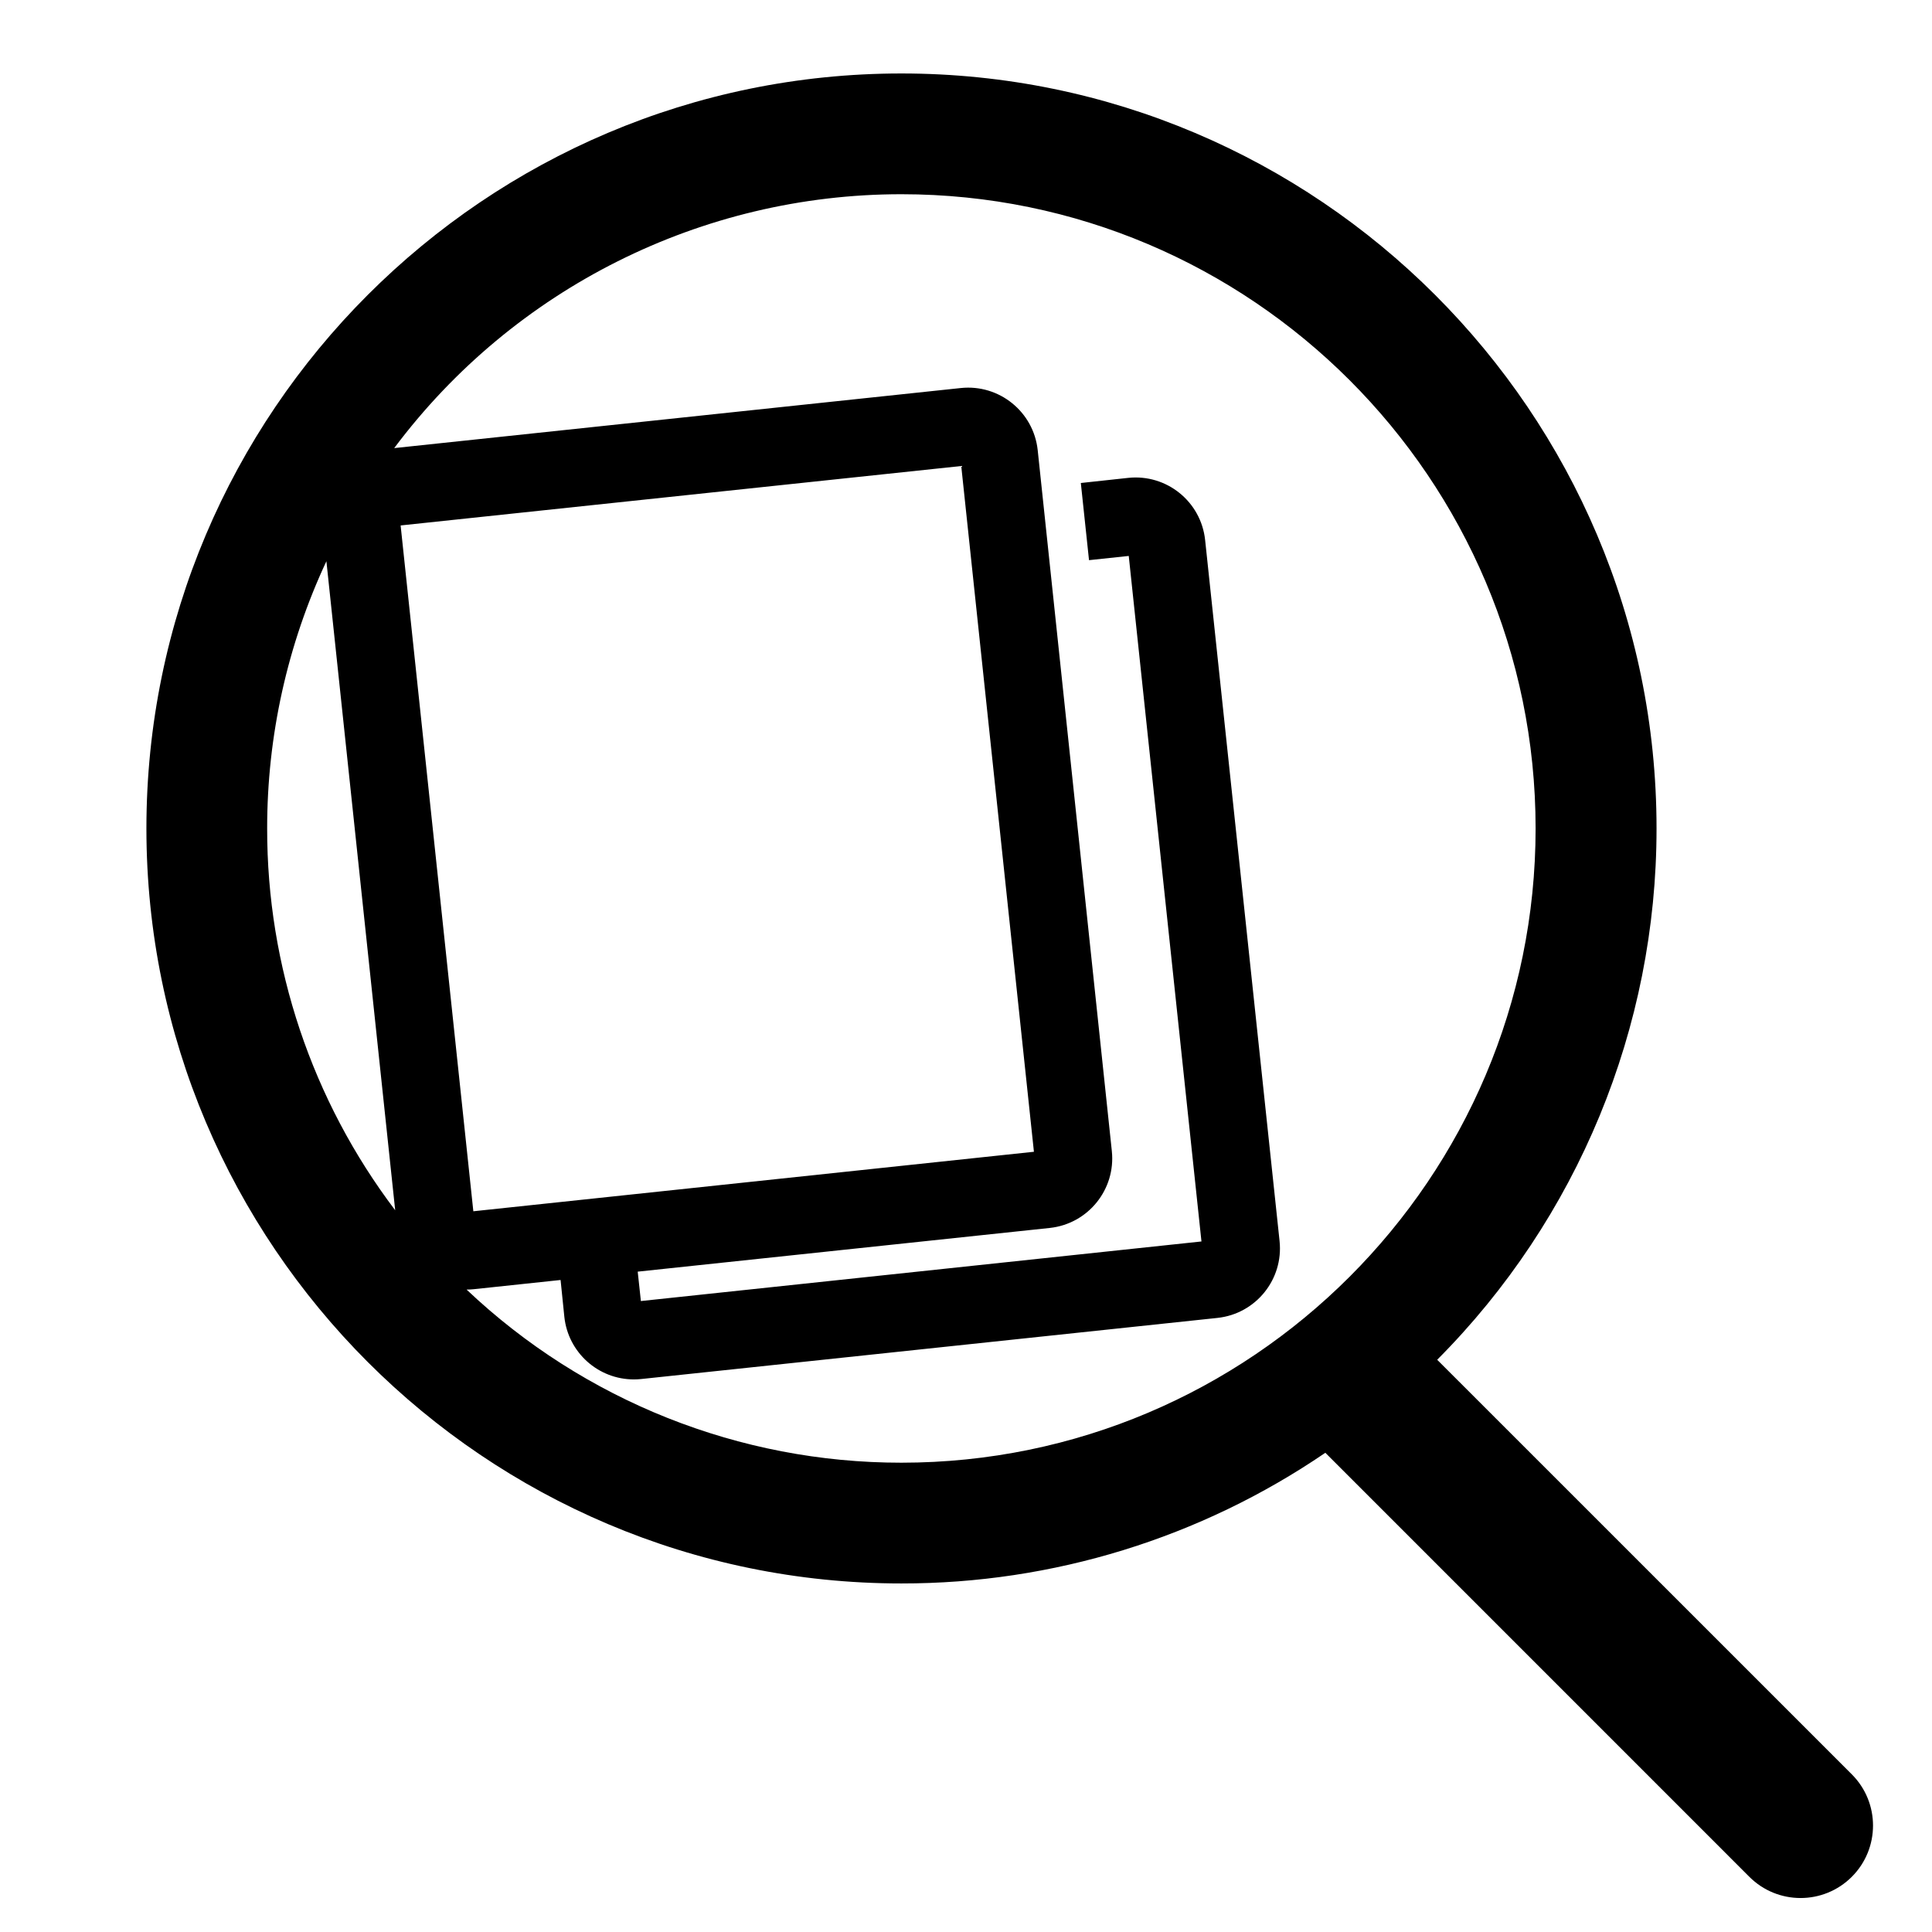
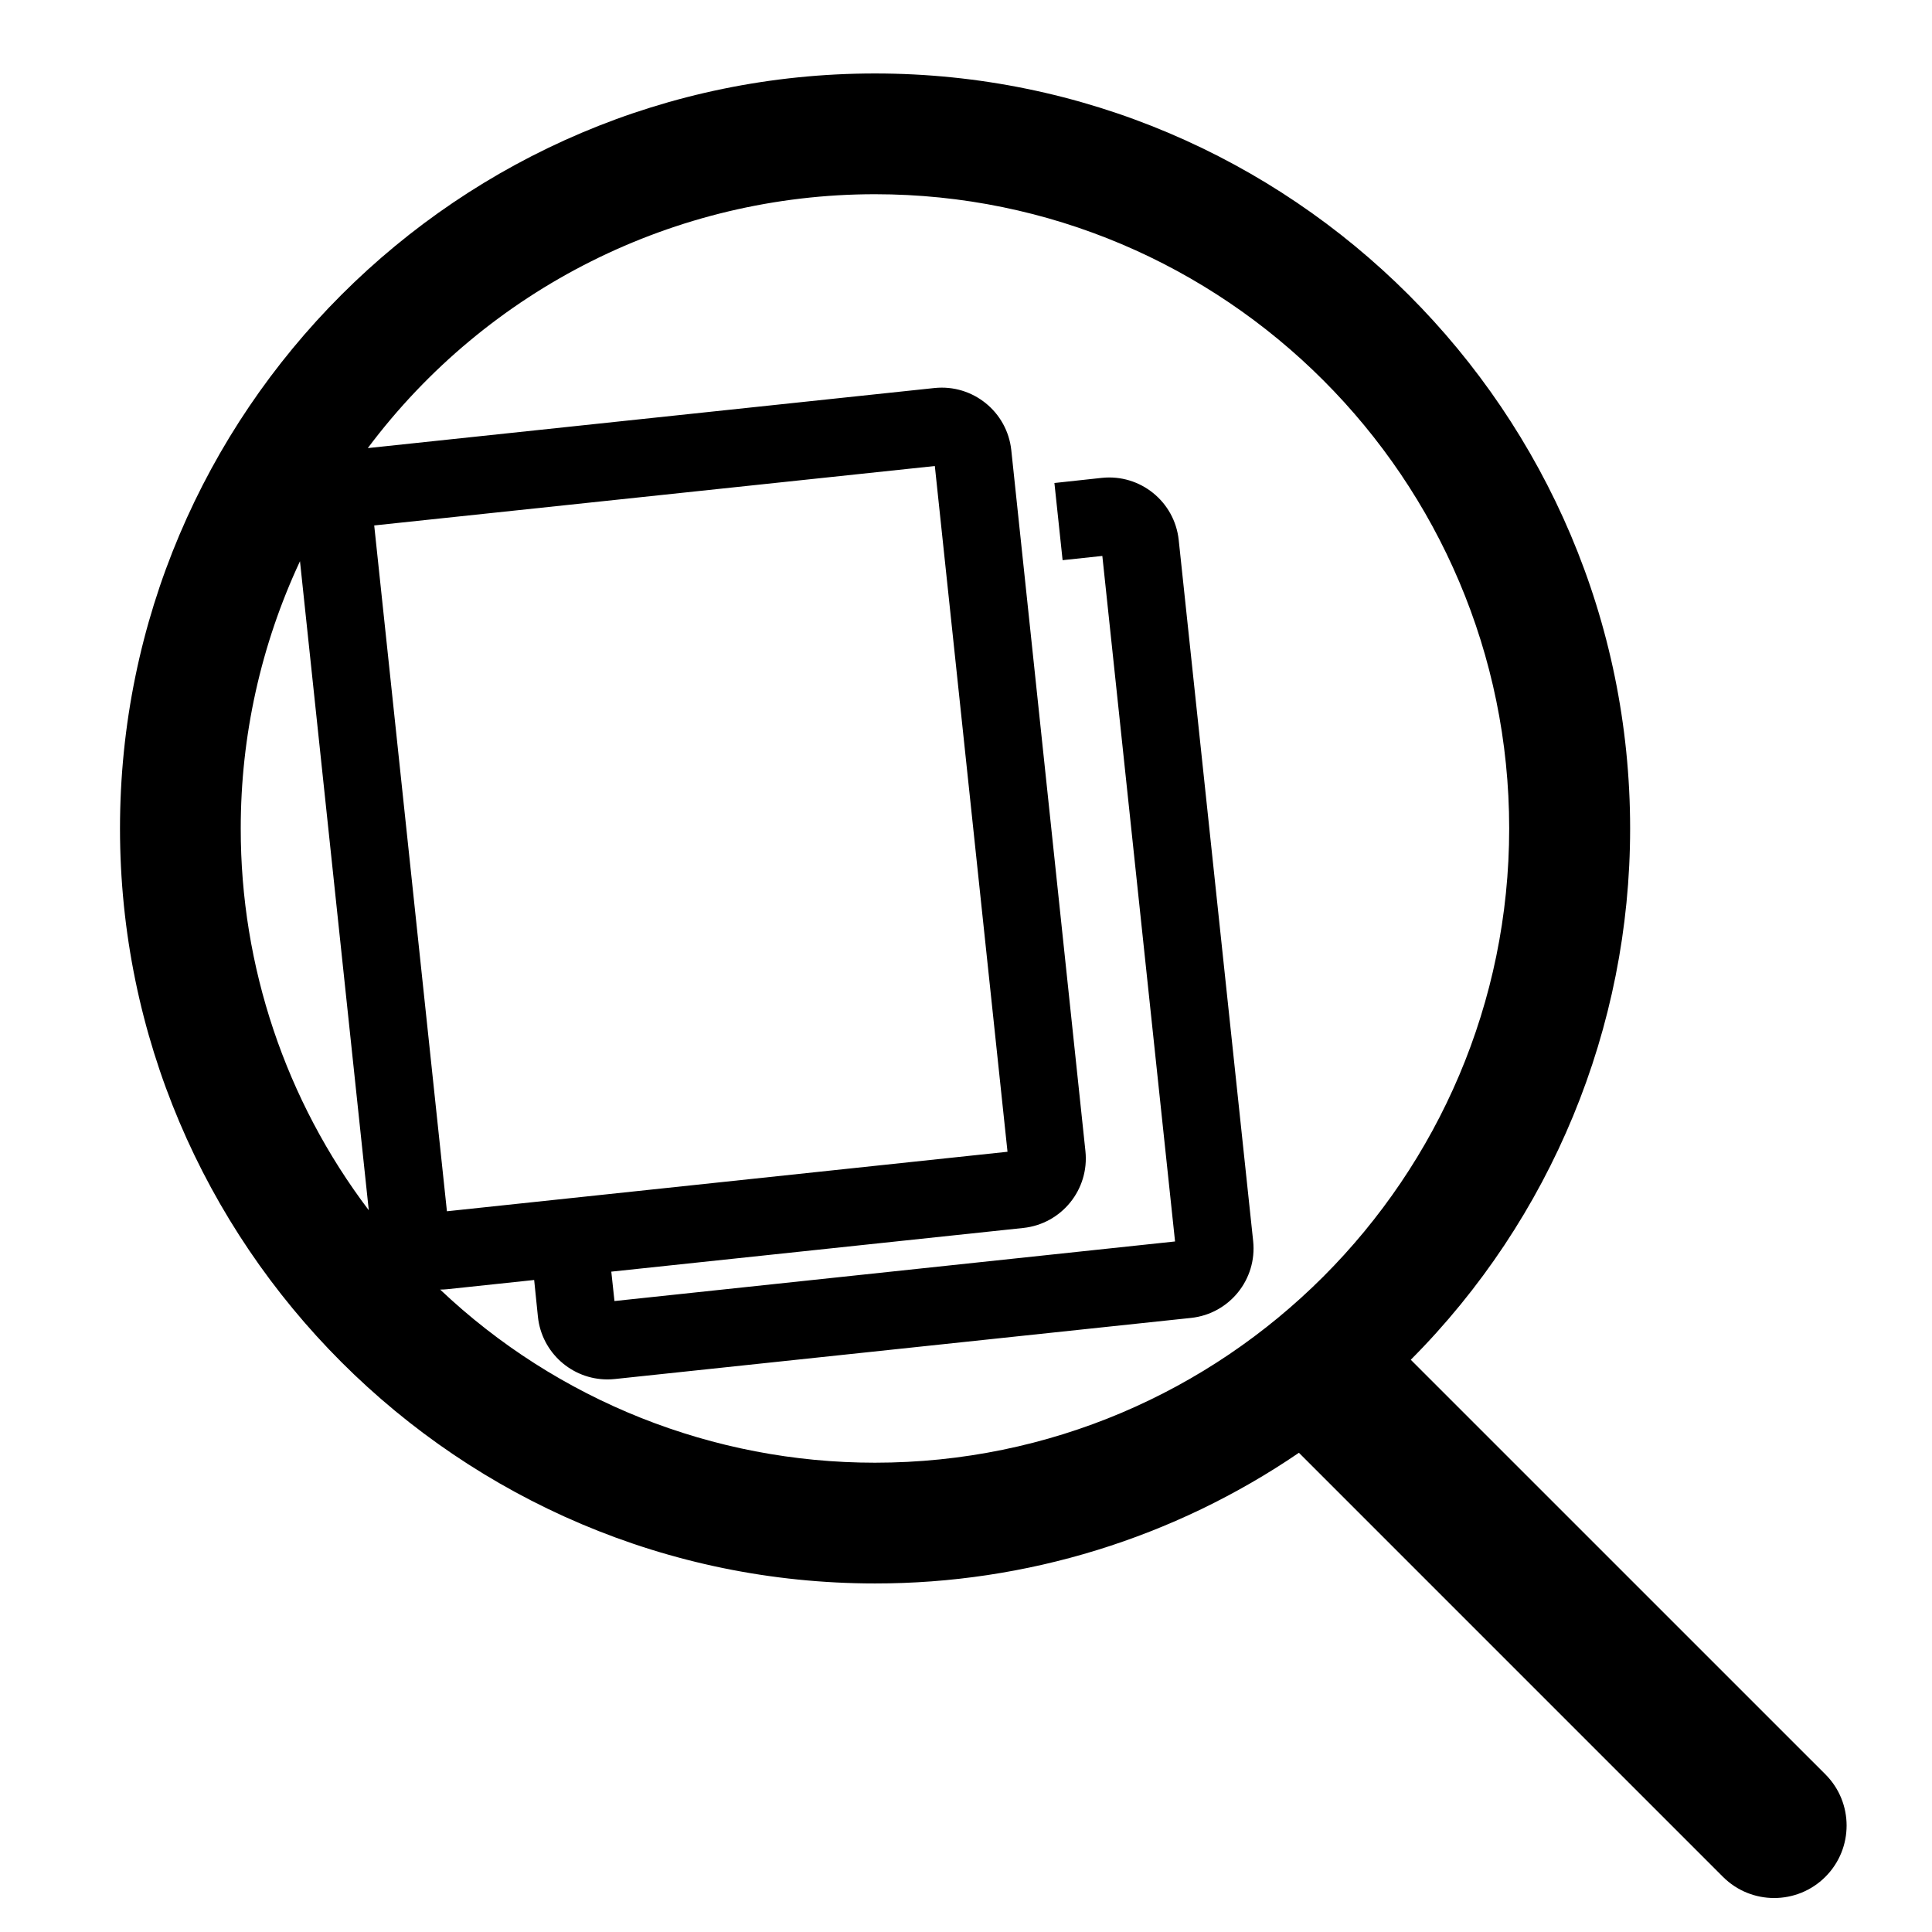
- <svg xmlns="http://www.w3.org/2000/svg" id="4c782598-ee44-4f4b-b065-84c34f8432c6" data-name="icons" viewBox="0 0 512 512">
-   <path d="M490.75,470.22L380.87,360.35A199.42,199.42,0,0,0,439,219.55C439,109.23,349.2,19.47,238.88,19.47S38.8,109.23,38.8,219.55s89.75,200.08,200.08,200.08A198.93,198.93,0,0,0,351.23,385L463.59,497.37A19.2,19.2,0,1,0,490.75,470.22ZM70.8,219.55a167,167,0,0,1,15.7-70.82l18.23,172A167.19,167.19,0,0,1,70.8,219.55Zm35.37-80.3L254.74,123.5,274,305.23,125.44,321Zm17.48,202.5a18.8,18.8,0,0,0,1.91-.1l23-2.44,1,9.8A18.54,18.54,0,0,0,168,365.56a18.77,18.77,0,0,0,2-.11l152.65-16.19a18.53,18.53,0,0,0,16.45-20.36L319.37,143.1A18.53,18.53,0,0,0,299,126.64L286.43,128l2.17,20.45,10.53-1.12L318.4,329,169.84,344.79,169,337l109.2-11.58a18.53,18.53,0,0,0,16.45-20.36L275,119.28a18.54,18.54,0,0,0-20.36-16.45L104.47,118.75a167.92,167.92,0,0,1,134.4-67.28c92.68,0,168.08,75.4,168.08,168.08s-75.4,168.08-168.08,168.08A167.42,167.42,0,0,1,123.65,341.75Z" />
+ <svg xmlns="http://www.w3.org/2000/svg" viewBox="0 0 512 512">
+   <path d="M483.75,470.22L373.87,360.35A199.42,199.42,0,0,0,432,219.55C432,109.23,342.2,19.47,231.88,19.47S31.8,109.23,31.8,219.55s89.75,200.08,200.08,200.08A198.93,198.93,0,0,0,344.23,385L456.59,497.37A19.2,19.2,0,1,0,483.75,470.22ZM63.8,219.55a167,167,0,0,1,15.7-70.82l18.23,172A167.19,167.19,0,0,1,63.8,219.55Zm35.37-80.3L247.74,123.5,267,305.23,118.44,321Zm17.48,202.5a18.8,18.8,0,0,0,1.91-.1l23-2.44,1,9.8A18.54,18.54,0,0,0,161,365.56a18.77,18.77,0,0,0,2-.11l152.65-16.19a18.53,18.53,0,0,0,16.45-20.36L312.37,143.1A18.53,18.53,0,0,0,292,126.64L279.43,128l2.17,20.45,10.53-1.12L311.4,329,162.84,344.79,162,337l109.2-11.58a18.53,18.53,0,0,0,16.45-20.36L268,119.28a18.54,18.54,0,0,0-20.36-16.45L97.47,118.75a167.92,167.92,0,0,1,134.4-67.28c92.68,0,168.08,75.4,168.08,168.08s-75.4,168.08-168.08,168.08A167.42,167.42,0,0,1,116.65,341.75Z" />
</svg>
